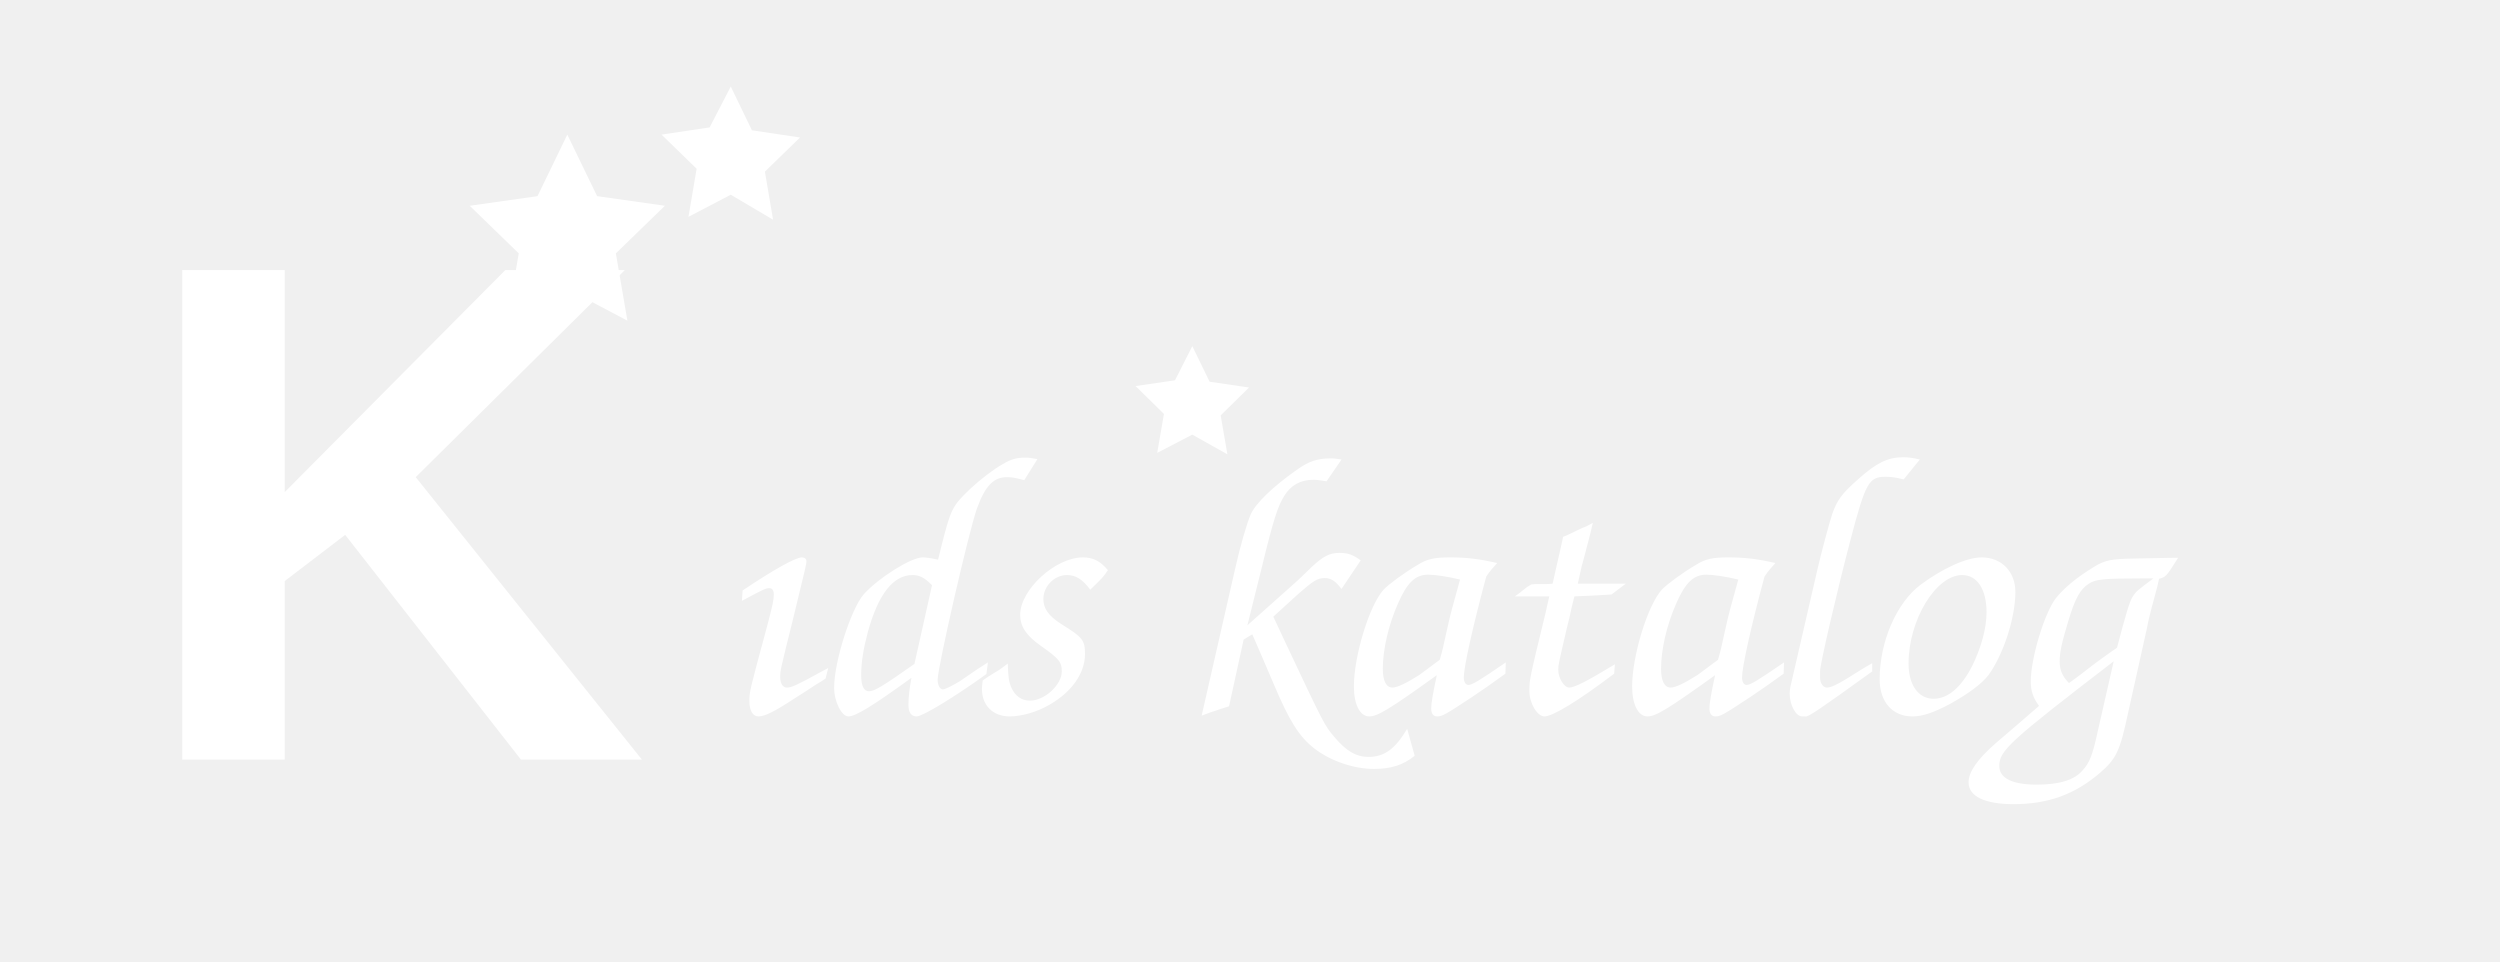
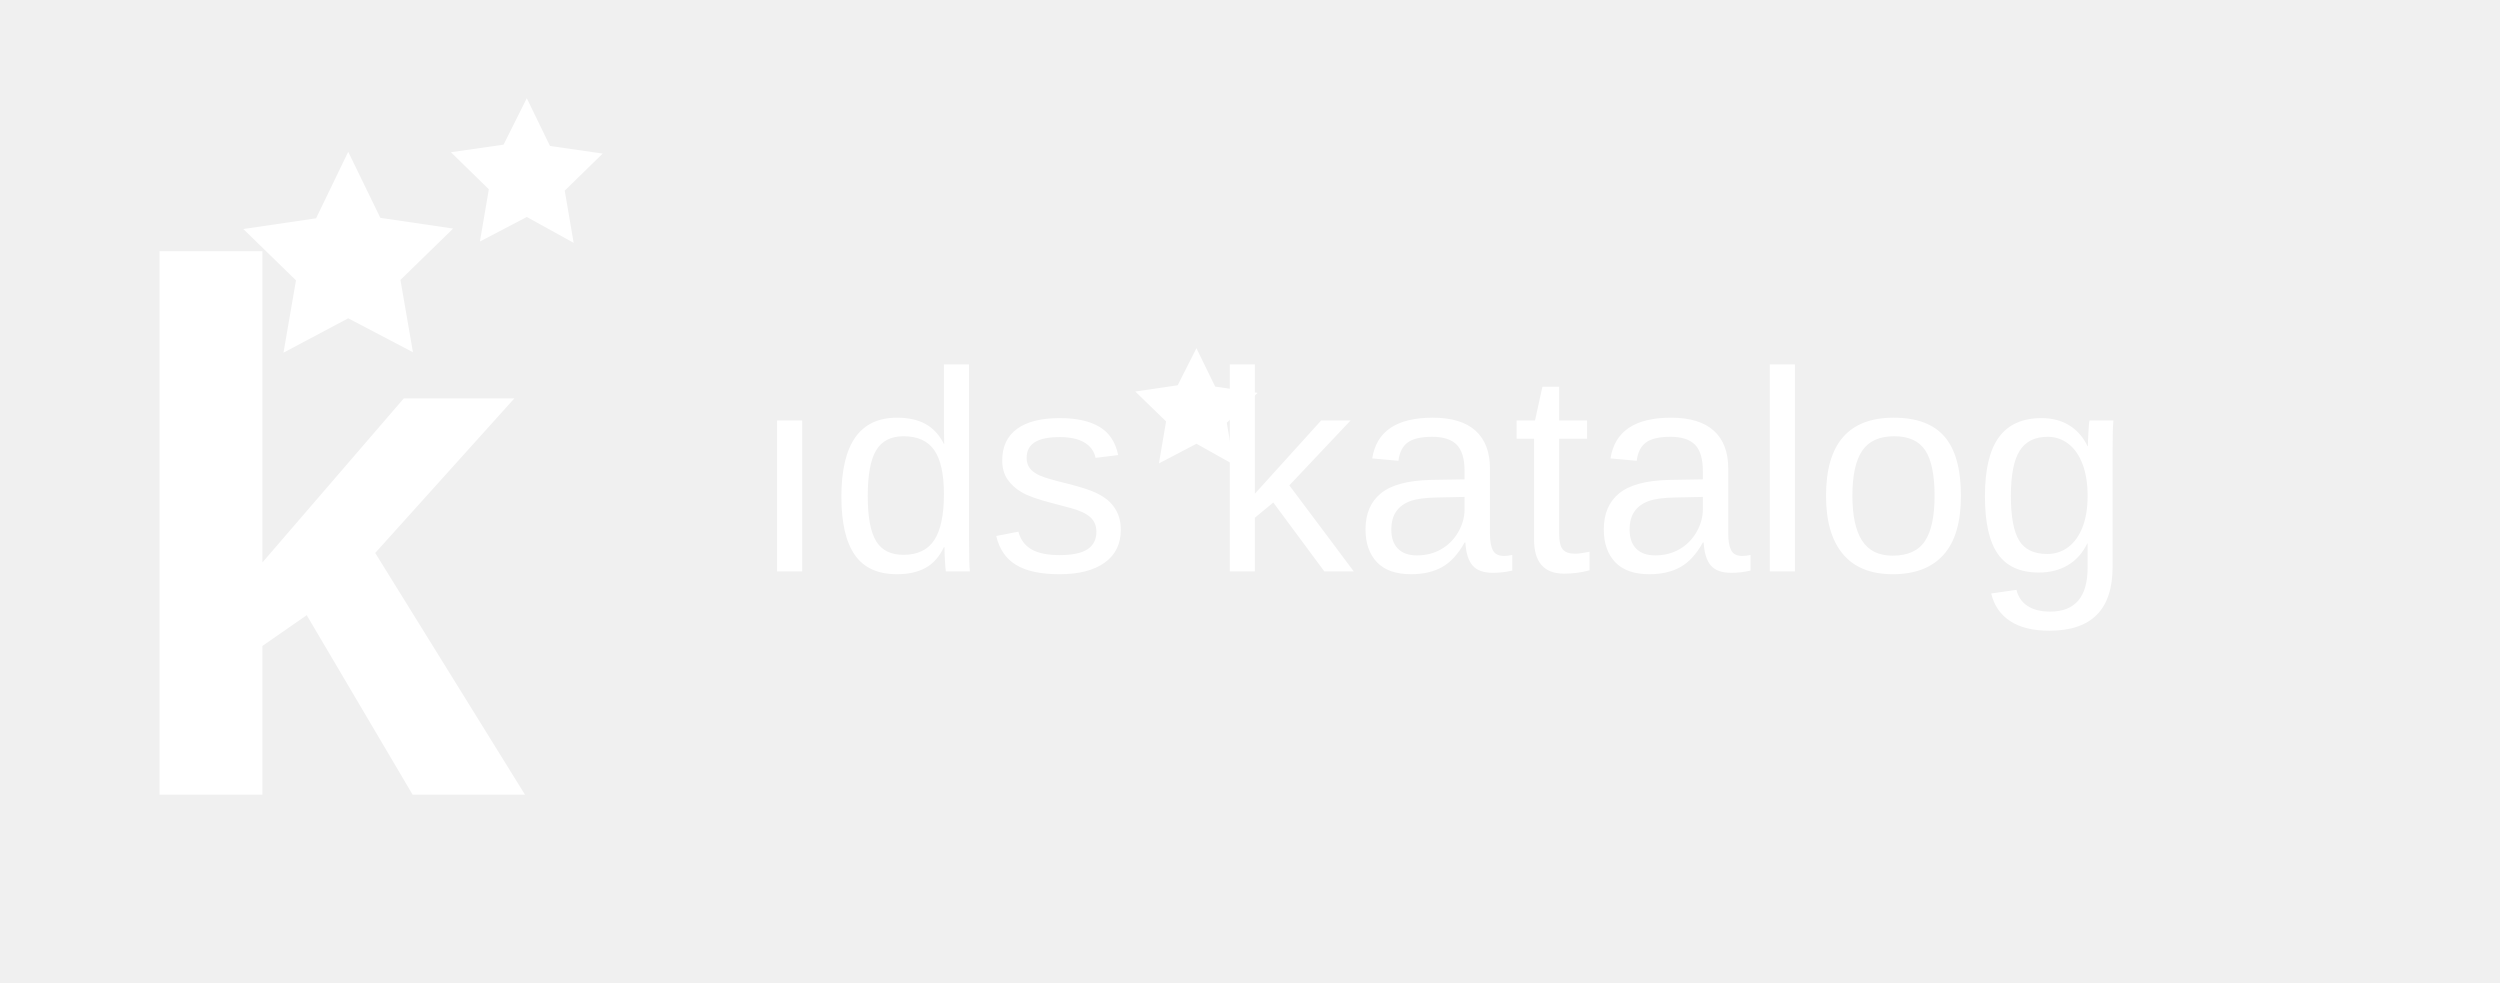
- <svg xmlns="http://www.w3.org/2000/svg" viewBox="0 0 520 200" role="img" aria-label="Kids katalog">
+ <svg xmlns="http://www.w3.org/2000/svg" viewBox="0 0 560 220" role="img" aria-label="kids katalog">
  <g fill="#FFFFFF">
-     <path d="M118 28l6.2 12.8 14.1 2-10.2 9.9 2.4 14-12.5-6.6-12.5 6.6 2.4-14-10.2-9.9 14.1-2L118 28z" />
-     <path d="M152 18l4.4 9.1 10 1.5-7.3 7.1 1.7 10L152 40.5l-8.8 4.6 1.7-10-7.3-7.1 10-1.5L152 18z" />
-     <path d="M248 72l3.6 7.4 8.2 1.2-5.9 5.8 1.4 8.1L248 90.4l-7.3 3.8 1.4-8.1-5.9-5.8 8.2-1.2L248 72z" />
-     <text x="28" y="158" font-family="Fredoka, 'Arial Rounded MT Bold', Nunito, Arial, sans-serif" font-size="148" font-weight="700" letter-spacing="-6">K</text>
-     <text x="148" y="148" font-family="Caveat, 'Segoe Print', 'Comic Sans MS', cursive" font-size="78" font-weight="600">ıds katalog</text>
+     <path d="M78 34l7.2 14.8 16.3 2.4-11.8 11.5 2.8 16.2L78 71.3 63.5 79l2.8-16.2-11.8-11.5 16.3-2.4L78 34z" />
+     <path d="M118 22l5.2 10.7 11.8 1.7-8.5 8.3 2 11.7L118 48.6l-10.5 5.5 2-11.7-8.5-8.3 11.8-1.7L118 22z" />
+     <path d="M268 78l4.2 8.6 9.5 1.4-6.9 6.7 1.6 9.4L268 99.4l-8.4 4.4 1.6-9.4-6.9-6.7 9.5-1.4L268 78z" />
+     <text x="24" y="178" font-family="Fredoka, 'Arial Rounded MT Bold', Nunito, Arial, sans-serif" font-size="168" font-weight="700" letter-spacing="-4">k</text>
+     <text x="168" y="128" font-family="Fredoka, 'Arial Rounded MT Bold', Nunito, Arial, sans-serif" font-size="64" font-weight="500">ıds katalog</text>
  </g>
</svg>
